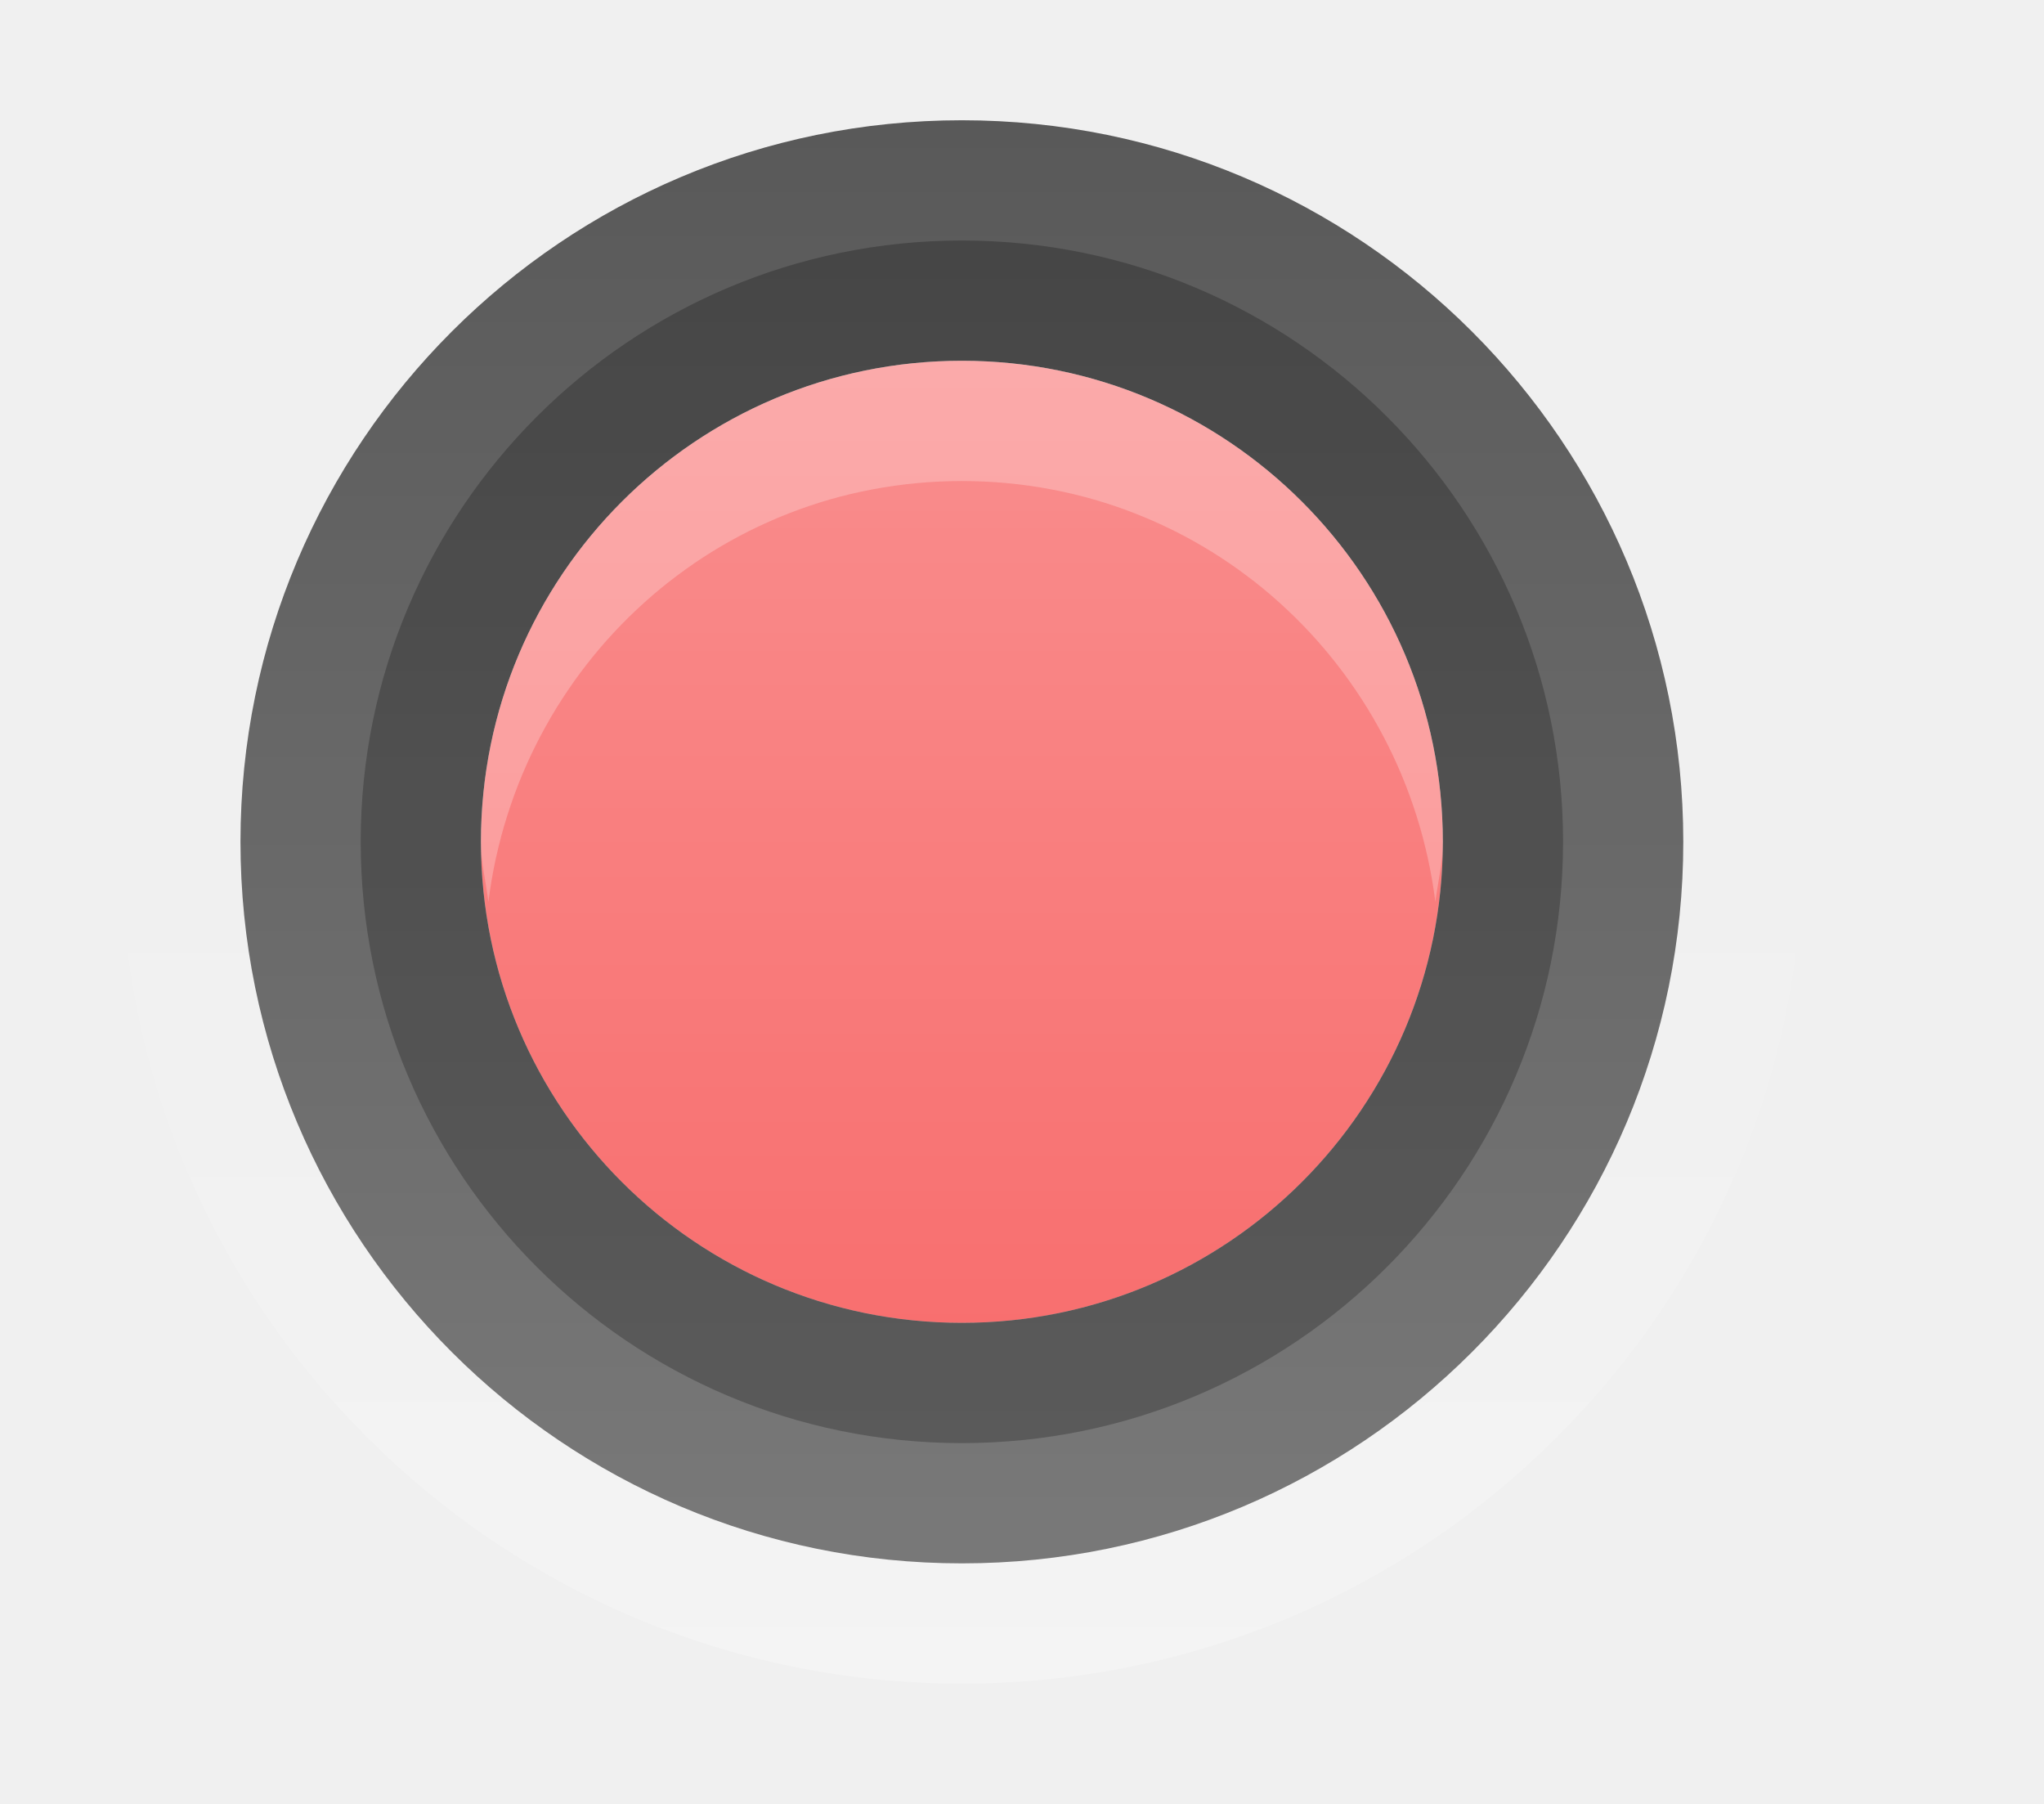
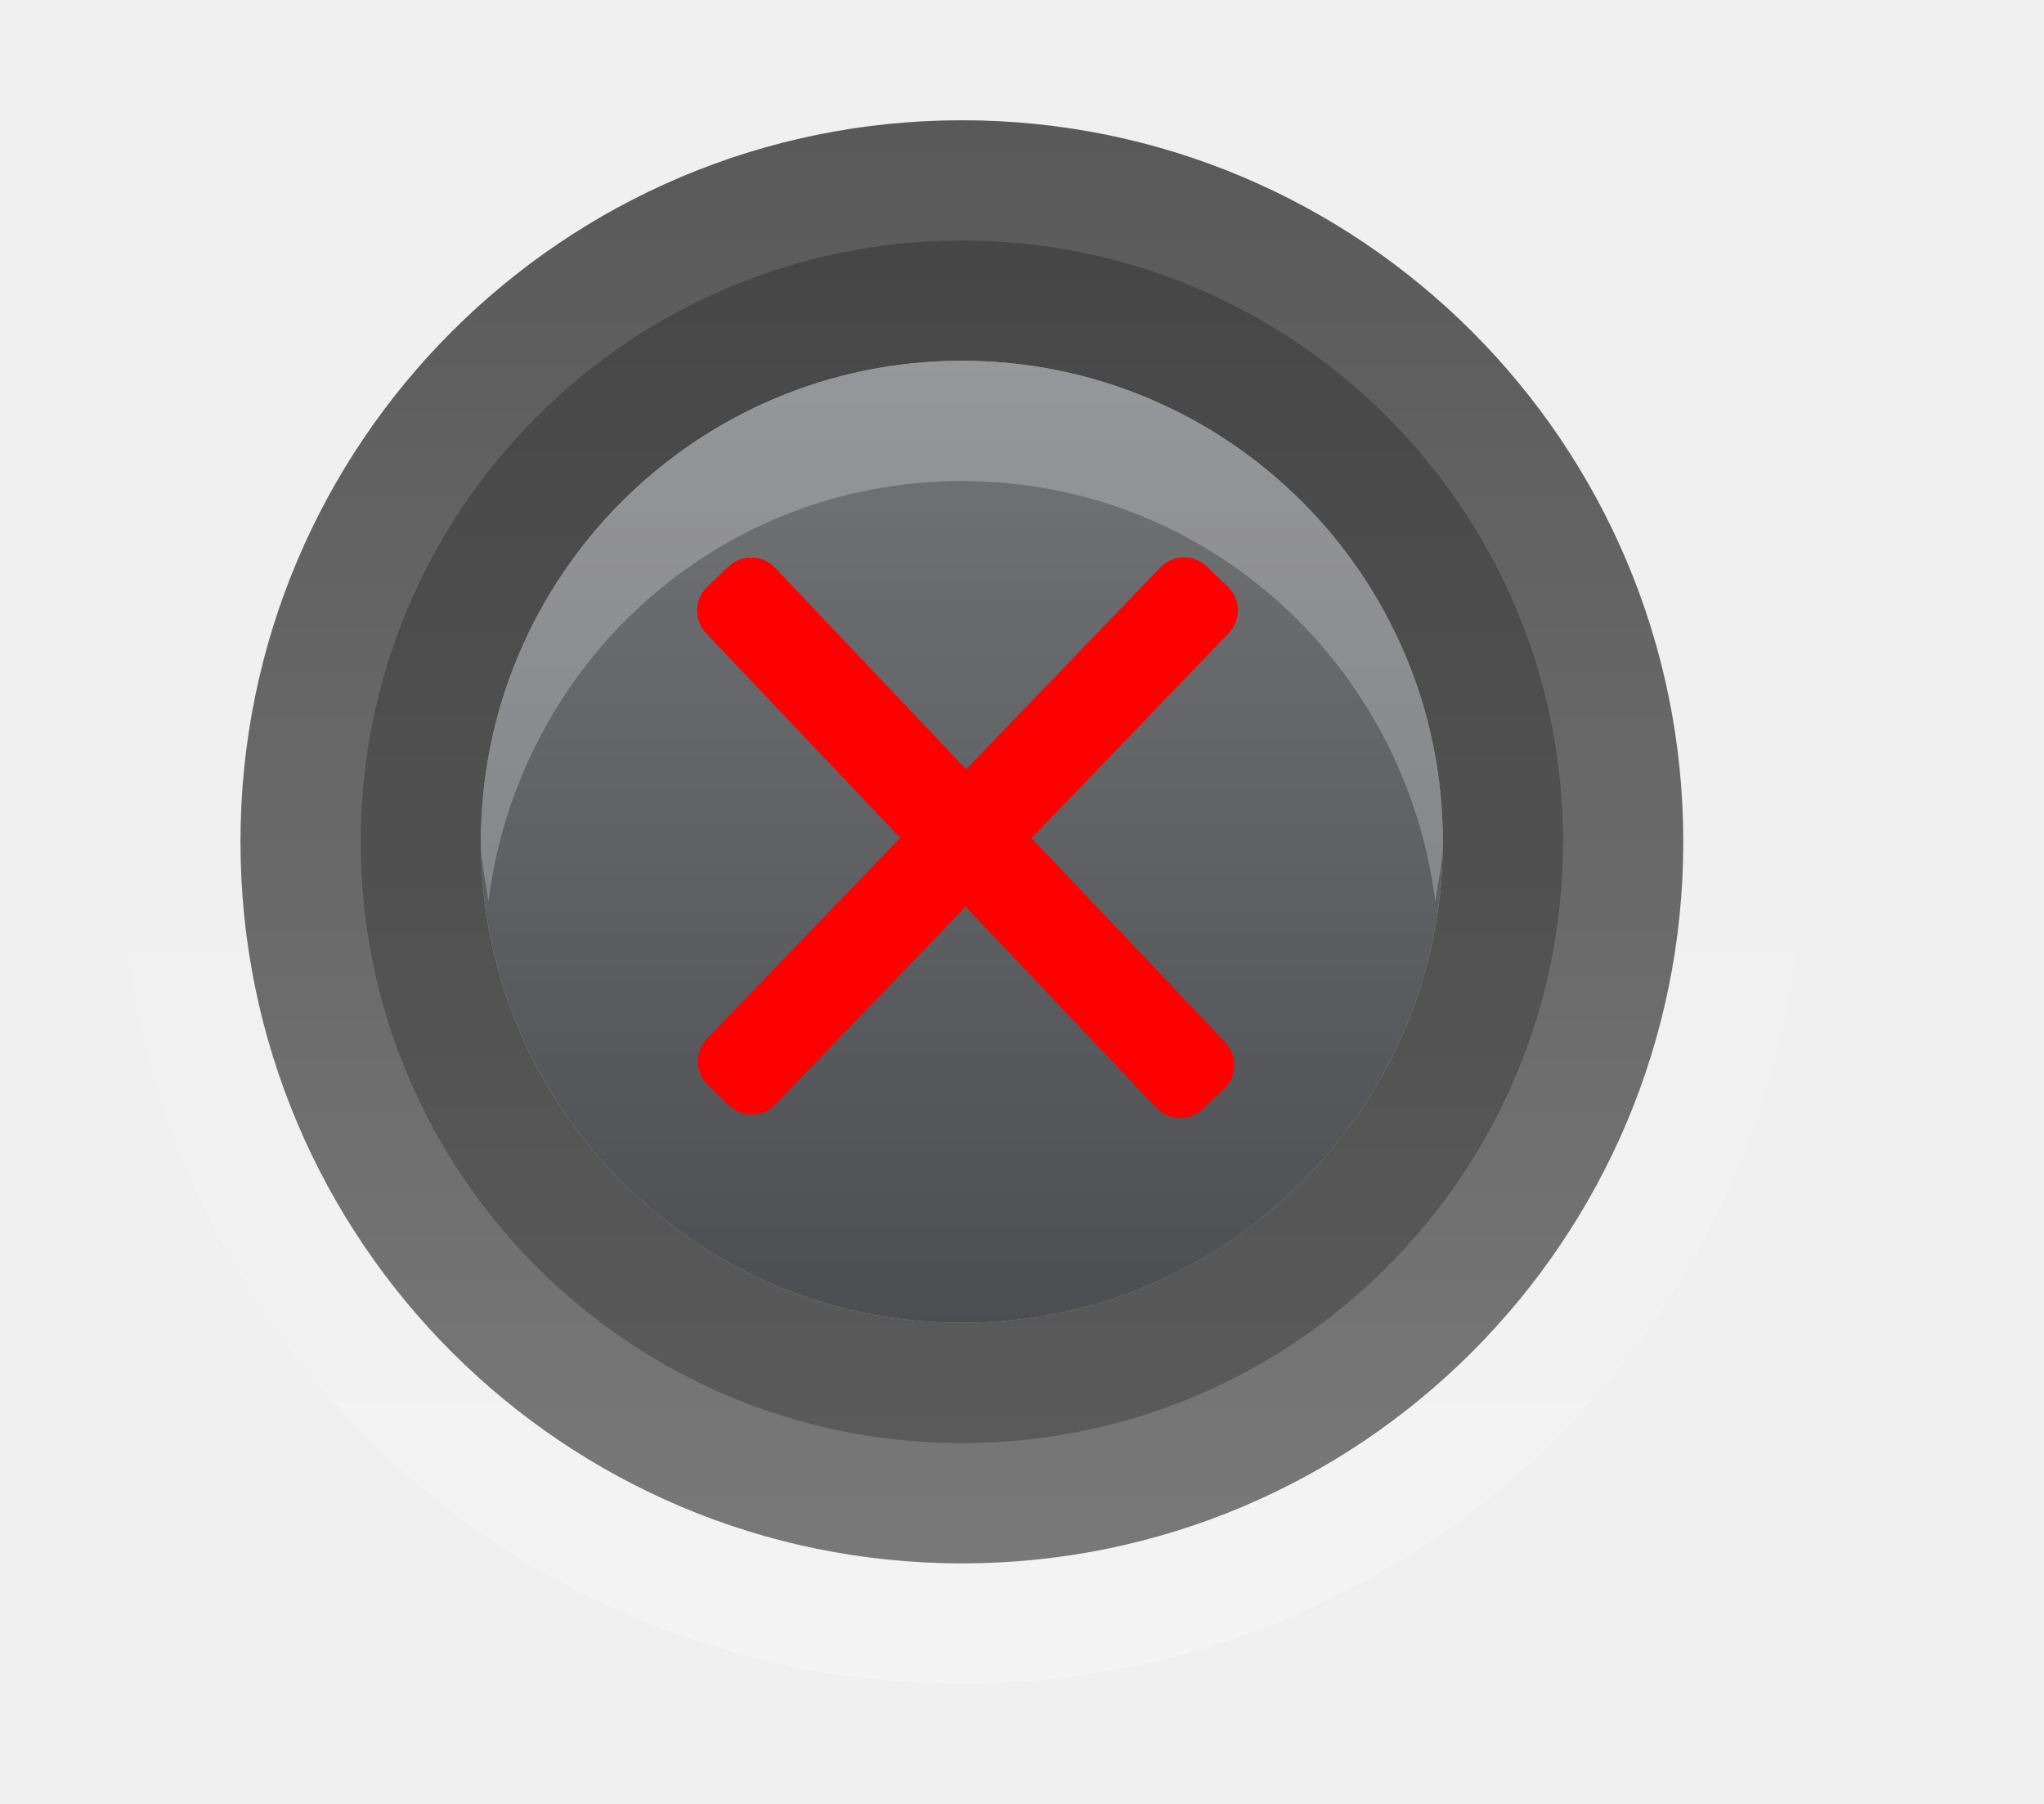
<svg xmlns="http://www.w3.org/2000/svg" xmlns:xlink="http://www.w3.org/1999/xlink" width="17" height="15" id="svg4306" version="1.1" enable-background="new">
  <defs id="defs4308">
    <linearGradient id="linearGradient3770">
      <stop style="stop-color:#000000;stop-opacity:0.628;" offset="0" id="stop3772" />
      <stop style="stop-color:#000000;stop-opacity:0.498;" offset="1" id="stop3774" />
    </linearGradient>
    <linearGradient id="linearGradient4882">
      <stop style="stop-color:#ffffff;stop-opacity:1;" offset="0" id="stop4884" />
      <stop style="stop-color:#ffffff;stop-opacity:0;" offset="1" id="stop4886" />
    </linearGradient>
    <linearGradient id="linearGradient3784-6">
      <stop style="stop-color:#ffffff;stop-opacity:0.216;" offset="0" id="stop3786-4" />
      <stop style="stop-color:#ffffff;stop-opacity:0;" offset="1" id="stop3788-6" />
    </linearGradient>
    <linearGradient y2="11" x2="8" y1="3" x1="8" gradientUnits="userSpaceOnUse" id="linearGradient4257" xlink:href="#linearGradient3784-6" />
    <linearGradient xlink:href="#linearGradient3770" id="linearGradient4281" gradientUnits="userSpaceOnUse" gradientTransform="matrix(0.8571429,0,0,0.8571429,1.142857,1037.505)" x1="8" y1="1" x2="8" y2="15" />
    <linearGradient xlink:href="#linearGradient4882" id="linearGradient4283" gradientUnits="userSpaceOnUse" x1="8" y1="16" x2="8" y2="8" gradientTransform="matrix(0.875,0,0,0.875,1,0)" />
  </defs>
  <g id="layer1" transform="translate(0,-1037.362)">
-     <path transform="translate(0,1037.362)" d="M 12,7 C 12,9.209 10.209,11 8,11 5.791,11 4,9.209 4,7 4,4.791 5.791,3 8,3 c 2.209,0 4,1.791 4,4 z" id="path3892-7" style="fill:#ff0202;fill-opacity:0.54;stroke:#000000;stroke-width:0;stroke-miterlimit:4;stroke-opacity:1;stroke-dasharray:none" />
+     <path transform="translate(0,1037.362)" d="M 12,7 C 12,9.209 10.209,11 8,11 5.791,11 4,9.209 4,7 4,4.791 5.791,3 8,3 c 2.209,0 4,1.791 4,4 z" id="path3892-7" style="fill:#4c4e51;fill-opacity:1;stroke:#000000;stroke-width:0;stroke-miterlimit:4;stroke-opacity:1;stroke-dasharray:none" />
    <path style="opacity:0.25;fill:url(#linearGradient4283);fill-opacity:1;stroke:#000000;stroke-width:0;stroke-linejoin:miter;stroke-miterlimit:4;stroke-opacity:1;stroke-dasharray:none" d="M 8 0 C 4.134 5.9211895e-16 1 3.134 1 7 C 1 10.866 4.134 14 8 14 C 11.866 14 15 10.866 15 7 C 15 3.134 11.866 -1.5543122e-15 8 0 z M 8 1 C 11.314 1 14 3.686 14 7 C 14 10.314 11.314 13 8 13 C 4.686 13 2 10.314 2 7 C 2 3.686 4.686 1 8 1 z " transform="translate(0,1037.362)" id="path4878" />
    <path style="fill:url(#linearGradient4281);fill-opacity:1;stroke:#000000;stroke-width:0;stroke-linejoin:miter;stroke-miterlimit:4;stroke-opacity:1;stroke-dasharray:none" d="m 8,1038.362 c -3.314,0 -6,2.686 -6,6 0,3.314 2.686,6 6,6 3.314,0 6,-2.686 6,-6 0,-3.314 -2.686,-6 -6,-6 z m 0,2 c 2.209,0 4,1.791 4,4 0,2.209 -1.791,4 -4,4 -2.209,0 -4,-1.791 -4,-4 0,-2.209 1.791,-4 4,-4 z" id="path4880" />
    <path style="fill:#000000;fill-opacity:0.238;stroke:none" d="m 8,1039.362 c -2.761,0 -5,2.239 -5,5 0,2.761 2.239,5 5,5 2.761,0 5,-2.239 5,-5 0,-2.761 -2.239,-5 -5,-5 z m 0,1 c 2.209,0 4,1.791 4,4 0,2.209 -1.791,4 -4,4 -2.209,0 -4,-1.791 -4,-4 0,-2.209 1.791,-4 4,-4 z" id="path3812" />
    <path style="fill:#ffffff;fill-opacity:1;stroke:none;opacity:0.25" d="m 8,1040.362 c -2.209,0 -4,1.791 -4,4 0,0.17 0.042,0.336 0.062,0.5 0.247,-1.972 1.898,-3.5 3.938,-3.5 2.039,0 3.69,1.528 3.938,3.5 0.021,-0.165 0.062,-0.33 0.062,-0.5 0,-2.209 -1.791,-4 -4,-4 z" id="path3847-2" />
    <path style="fill:url(#linearGradient4257);fill-opacity:1;stroke:none" id="path3847" d="M 12,7 C 12,9.209 10.209,11 8,11 5.791,11 4,9.209 4,7 4,4.791 5.791,3 8,3 c 2.209,0 4,1.791 4,4 z" transform="translate(0,1037.362)" />
+     <rect ry="0.028" y="1044.362" x="-9" height="5.497" width="0.301" id="rect3788" style="fill:#4c4e51;fill-opacity:1;stroke:#ff0000;stroke-width:0.487;stroke-opacity:1" />
+     <rect style="fill:#4c4e51;fill-opacity:1;stroke:#ff0000;stroke-width:0.487;stroke-opacity:1" id="rect3794" width="0.301" height="5.497" x="-713.193" y="760.309" ry="0.028" transform="matrix(0.7253744,-0.6883546,0.6883546,0.7253744,0,0)" />
+     <rect transform="matrix(0.7253744,-0.6883546,0.6883546,0.7253744,0,0)" ry="0.028" y="760.309" x="-713.193" height="5.497" width="0.301" id="rect3796" style="fill:#4c4e51;fill-opacity:1;stroke:#ff0000;stroke-width:0.487;stroke-opacity:1" />
+     <rect style="fill:#4c4e51;fill-opacity:1;stroke:#ff0000;stroke-width:0.487;stroke-opacity:1" id="rect3798" width="0.301" height="5.497" x="729.778" y="744.151" ry="0.028" transform="matrix(0.7205511,0.6934018,-0.6934018,0.7205511,0,0)" />
  </g>
</svg>
